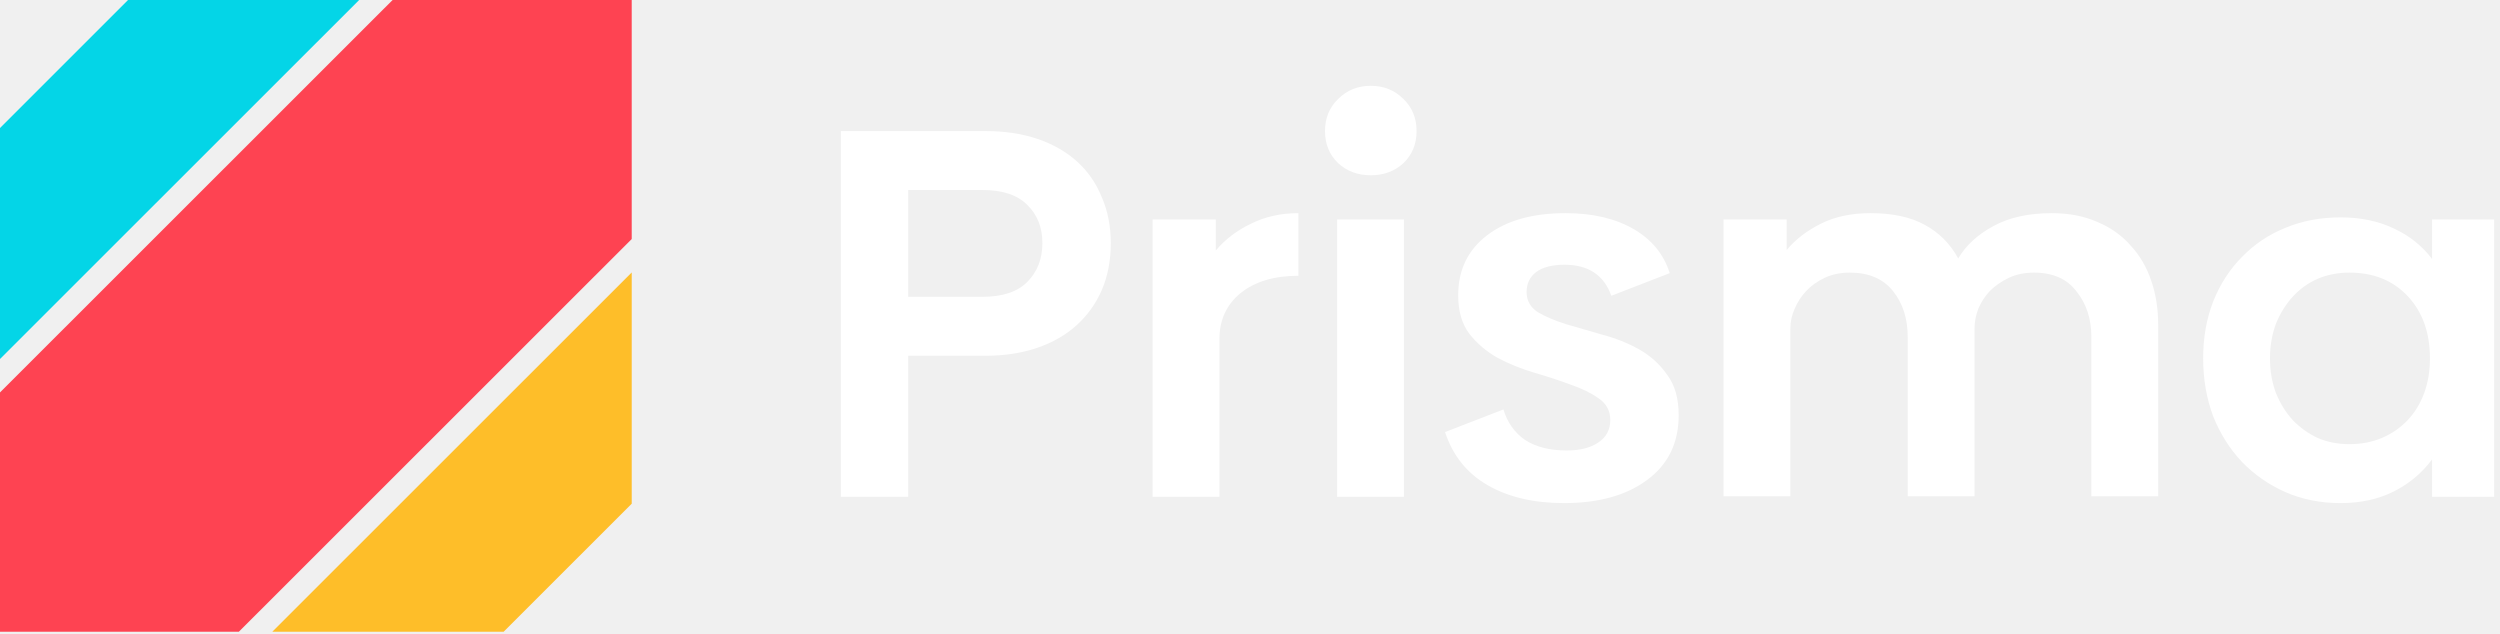
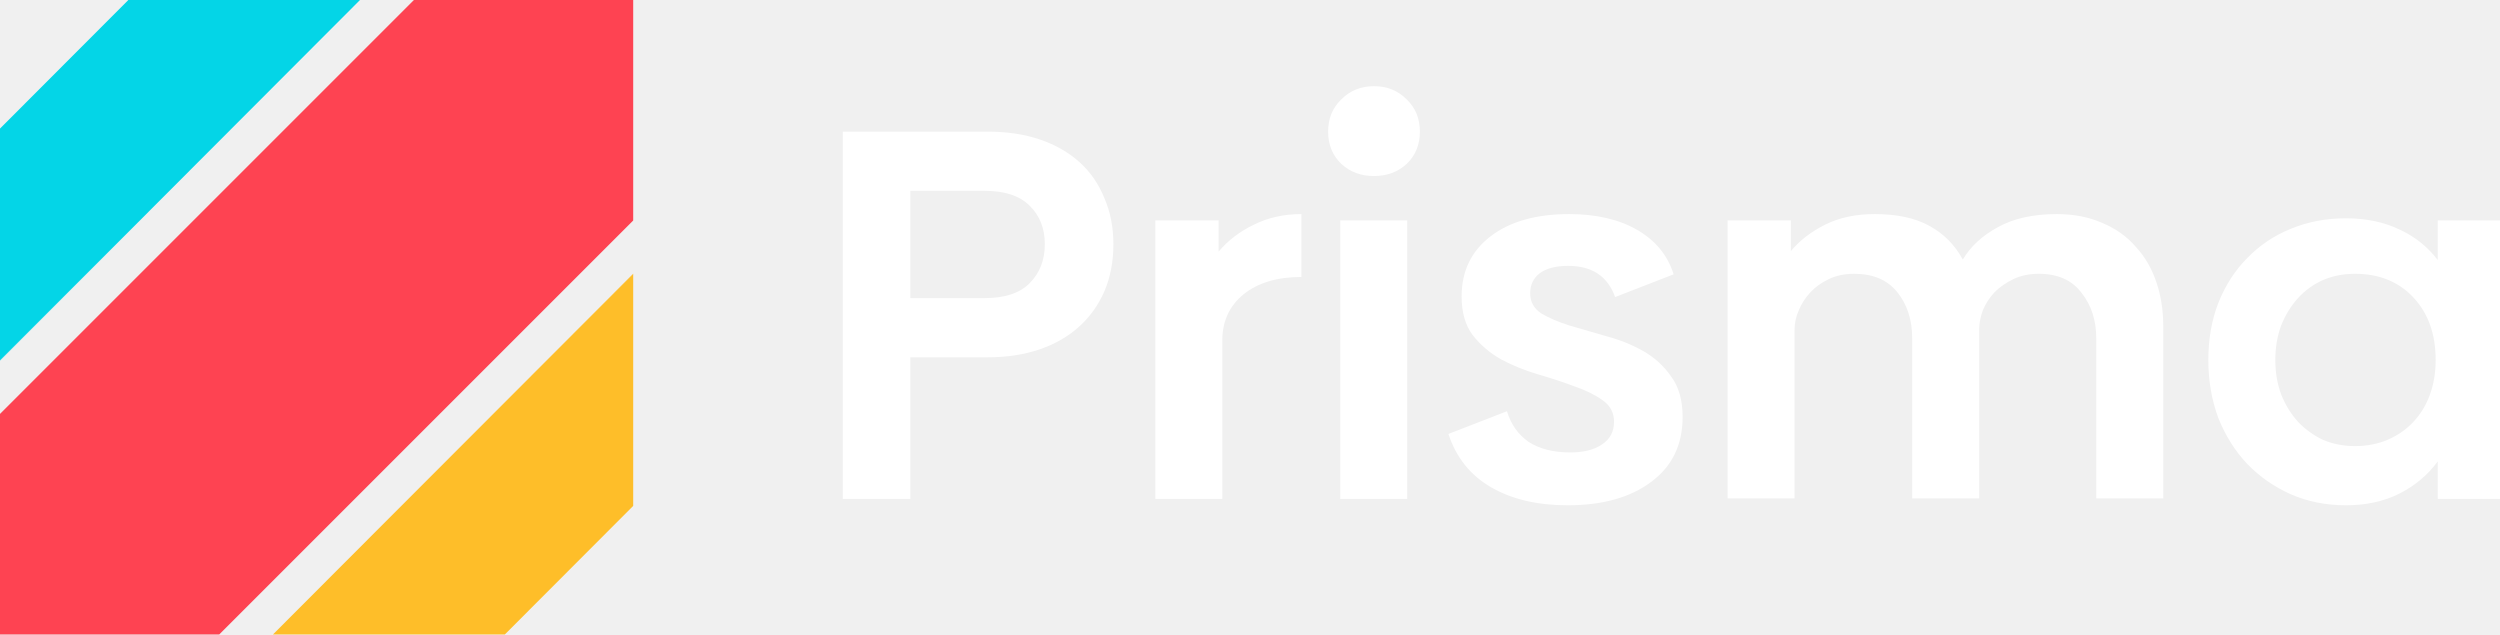
- <svg xmlns="http://www.w3.org/2000/svg" width="304" height="77" viewBox="0 0 304 77" fill="none">
-   <path d="M303.289 26.688V60.408H295.738V55.865C294.501 57.529 292.944 58.83 291.067 59.769C289.19 60.707 287.036 61.176 284.605 61.176C282.173 61.176 279.934 60.728 277.886 59.833C275.881 58.937 274.132 57.721 272.639 56.185C271.146 54.607 269.973 52.751 269.12 50.618C268.31 48.443 267.904 46.097 267.904 43.58C267.904 41.063 268.31 38.76 269.12 36.669C269.973 34.537 271.146 32.724 272.639 31.231C274.132 29.695 275.881 28.522 277.886 27.711C279.934 26.858 282.173 26.432 284.605 26.432C287.036 26.432 289.19 26.88 291.067 27.775C292.944 28.628 294.501 29.866 295.738 31.487V26.688H303.289ZM285.693 54.01C287.143 54.01 288.465 53.754 289.66 53.242C290.854 52.73 291.878 52.026 292.731 51.13C293.627 50.192 294.309 49.083 294.779 47.803C295.248 46.523 295.482 45.116 295.482 43.58C295.482 40.466 294.587 37.949 292.795 36.03C291.003 34.11 288.636 33.15 285.693 33.15C284.285 33.15 282.984 33.406 281.789 33.918C280.638 34.43 279.635 35.155 278.782 36.094C277.929 37.032 277.246 38.141 276.734 39.421C276.265 40.701 276.031 42.087 276.031 43.58C276.031 45.073 276.265 46.459 276.734 47.739C277.246 49.019 277.929 50.128 278.782 51.066C279.635 51.962 280.638 52.687 281.789 53.242C282.984 53.754 284.285 54.01 285.693 54.01Z" fill="white" />
-   <path d="M249.51 25.92C251.6 25.92 253.455 26.282 255.076 27.008C256.697 27.69 258.041 28.65 259.108 29.887C260.217 31.081 261.048 32.511 261.603 34.174C262.158 35.795 262.435 37.566 262.435 39.485V60.345H254.309V40.957C254.309 38.781 253.711 36.947 252.517 35.454C251.365 33.918 249.638 33.15 247.334 33.15C246.182 33.15 245.158 33.364 244.263 33.79C243.367 34.217 242.599 34.75 241.959 35.39C241.362 36.03 240.893 36.755 240.551 37.566C240.253 38.376 240.104 39.165 240.104 39.933V60.345H231.977V40.957C231.977 38.739 231.38 36.883 230.186 35.39C228.991 33.897 227.242 33.15 224.939 33.15C223.787 33.15 222.763 33.364 221.867 33.79C220.972 34.217 220.225 34.75 219.628 35.39C219.031 36.03 218.561 36.755 218.22 37.566C217.879 38.333 217.708 39.123 217.708 39.933V60.345H209.582V26.688H217.26V30.399C218.327 29.119 219.713 28.053 221.42 27.2C223.126 26.346 225.131 25.92 227.434 25.92C230.122 25.92 232.319 26.389 234.025 27.328C235.774 28.266 237.139 29.631 238.12 31.423C239.058 29.844 240.466 28.543 242.343 27.52C244.263 26.453 246.652 25.92 249.51 25.92Z" fill="white" />
-   <path d="M190.178 61.176C186.509 61.176 183.416 60.451 180.9 59.001C178.383 57.55 176.655 55.396 175.717 52.538L182.819 49.787C183.289 51.365 184.163 52.602 185.443 53.498C186.765 54.351 188.45 54.778 190.498 54.778C192.119 54.778 193.398 54.458 194.337 53.818C195.318 53.178 195.809 52.261 195.809 51.067C195.809 49.958 195.339 49.083 194.401 48.443C193.505 47.803 192.375 47.249 191.01 46.779C189.645 46.268 188.151 45.777 186.531 45.308C184.952 44.839 183.48 44.241 182.115 43.516C180.75 42.748 179.599 41.767 178.66 40.573C177.764 39.378 177.316 37.821 177.316 35.902C177.316 32.831 178.49 30.399 180.836 28.607C183.182 26.816 186.36 25.92 190.37 25.92C193.654 25.92 196.406 26.56 198.624 27.84C200.842 29.119 202.314 30.911 203.039 33.214L195.937 35.966C195.041 33.449 193.142 32.191 190.242 32.191C188.749 32.191 187.597 32.489 186.786 33.086C186.019 33.684 185.635 34.494 185.635 35.518C185.635 36.542 186.083 37.352 186.978 37.949C187.917 38.504 189.069 38.995 190.434 39.421C191.799 39.805 193.27 40.232 194.849 40.701C196.47 41.127 197.963 41.725 199.328 42.492C200.693 43.26 201.823 44.284 202.719 45.564C203.658 46.801 204.127 48.443 204.127 50.491C204.127 53.861 202.847 56.484 200.288 58.361C197.771 60.238 194.401 61.176 190.178 61.176Z" fill="white" />
-   <path d="M166.688 21.313C165.11 21.313 163.787 20.823 162.721 19.842C161.654 18.818 161.121 17.517 161.121 15.938C161.121 14.36 161.654 13.059 162.721 12.035C163.787 10.969 165.11 10.435 166.688 10.435C168.266 10.435 169.589 10.969 170.655 12.035C171.722 13.059 172.255 14.36 172.255 15.938C172.255 17.517 171.722 18.818 170.655 19.842C169.589 20.823 168.266 21.313 166.688 21.313ZM162.593 26.688H170.719V60.409H162.593V26.688Z" fill="white" />
-   <path d="M147.838 30.463C148.989 29.098 150.418 28.01 152.125 27.2C153.831 26.346 155.751 25.92 157.883 25.92V33.534C154.94 33.534 152.594 34.238 150.845 35.646C149.139 37.054 148.285 38.909 148.285 41.213V60.409H140.159V26.688H147.838V30.463Z" fill="white" />
-   <path d="M119.843 15.938C122.19 15.938 124.301 16.257 126.178 16.897C128.055 17.537 129.655 18.454 130.977 19.649C132.299 20.843 133.302 22.294 133.984 24C134.71 25.663 135.072 27.519 135.072 29.567C135.072 31.657 134.71 33.555 133.984 35.261C133.259 36.925 132.235 38.354 130.913 39.548C129.591 40.743 127.991 41.66 126.114 42.3C124.237 42.94 122.147 43.26 119.843 43.26H110.437V60.408H102.247V15.938H119.843ZM119.459 36.093C121.891 36.093 123.704 35.496 124.898 34.302C126.135 33.065 126.754 31.486 126.754 29.567C126.754 27.647 126.135 26.09 124.898 24.896C123.704 23.701 121.891 23.104 119.459 23.104H110.437V36.093H119.459Z" fill="white" />
-   <g clip-path="url(#clip0_535_155)">
-     <path d="M15.542 0V0.03L0 15.567V43.655L43.673 0H15.542Z" fill="#04D5E7" />
-     <path d="M76.817 0H47.741L0 47.721V76.817H29.047L76.817 29.066V0Z" fill="#FE4352" />
-     <path d="M33.114 76.817H61.245L76.817 61.25V33.131L33.114 76.817Z" fill="#FEBE29" />
+ <svg xmlns="http://www.w3.org/2000/svg" width="264" height="67" viewBox="0 0 264 67" fill="none">
+   <path d="M264 23.277V52.688H257.428V48.726C256.351 50.177 254.996 51.312 253.362 52.13C251.728 52.949 249.853 53.358 247.737 53.358C245.62 53.358 243.671 52.967 241.888 52.186C240.143 51.404 238.621 50.344 237.321 49.005C236.021 47.628 235 46.01 234.258 44.149C233.552 42.252 233.199 40.206 233.199 38.01C233.199 35.815 233.552 33.806 234.258 31.983C235 30.123 236.021 28.541 237.321 27.239C238.621 25.9 240.143 24.877 241.888 24.17C243.671 23.425 245.62 23.053 247.737 23.053C249.853 23.053 251.728 23.444 253.362 24.226C254.996 24.97 256.351 26.049 257.428 27.462V23.277H264ZM248.683 47.107C249.946 47.107 251.097 46.884 252.137 46.438C253.176 45.991 254.067 45.377 254.81 44.596C255.59 43.777 256.184 42.81 256.592 41.694C257.001 40.578 257.205 39.35 257.205 38.01C257.205 35.294 256.425 33.099 254.866 31.425C253.306 29.751 251.245 28.913 248.683 28.913C247.458 28.913 246.325 29.137 245.286 29.583C244.283 30.03 243.411 30.662 242.668 31.481C241.925 32.299 241.331 33.267 240.886 34.383C240.477 35.499 240.273 36.708 240.273 38.01C240.273 39.312 240.477 40.522 240.886 41.638C241.331 42.754 241.925 43.721 242.668 44.54C243.411 45.321 244.283 45.954 245.286 46.438C246.325 46.884 247.458 47.107 248.683 47.107Z" fill="white" />
+   <path d="M217.188 22.607C219.007 22.607 220.622 22.923 222.033 23.556C223.444 24.151 224.614 24.988 225.542 26.067C226.508 27.109 227.232 28.355 227.715 29.806C228.197 31.22 228.439 32.764 228.439 34.438V52.632H221.365V35.722C221.365 33.825 220.845 32.225 219.806 30.922C218.803 29.583 217.299 28.913 215.294 28.913C214.291 28.913 213.4 29.099 212.621 29.471C211.841 29.843 211.172 30.309 210.615 30.867C210.096 31.425 209.687 32.057 209.39 32.764C209.13 33.471 209 34.159 209 34.829V52.632H201.927V35.722C201.927 33.787 201.407 32.169 200.367 30.867C199.327 29.564 197.805 28.913 195.8 28.913C194.797 28.913 193.906 29.099 193.126 29.471C192.347 29.843 191.697 30.309 191.177 30.867C190.657 31.425 190.249 32.057 189.952 32.764C189.655 33.434 189.506 34.122 189.506 34.829V52.632H182.433V23.277H189.116V26.514C190.045 25.397 191.251 24.467 192.737 23.723C194.222 22.979 195.967 22.607 197.972 22.607C200.311 22.607 202.224 23.016 203.709 23.835C205.231 24.653 206.42 25.844 207.274 27.407C208.09 26.03 209.316 24.895 210.95 24.002C212.621 23.072 214.7 22.607 217.188 22.607Z" fill="white" />
+   <path d="M165.542 53.358C162.349 53.358 159.656 52.725 157.466 51.46C155.275 50.195 153.771 48.316 152.954 45.824L159.137 43.424C159.545 44.8 160.306 45.879 161.42 46.661C162.571 47.405 164.038 47.777 165.82 47.777C167.231 47.777 168.345 47.498 169.162 46.94C170.016 46.382 170.443 45.582 170.443 44.54C170.443 43.573 170.035 42.81 169.218 42.252C168.438 41.694 167.454 41.21 166.266 40.801C165.078 40.354 163.778 39.926 162.367 39.517C160.993 39.108 159.712 38.587 158.524 37.954C157.336 37.285 156.333 36.429 155.516 35.387C154.737 34.346 154.347 32.987 154.347 31.313C154.347 28.634 155.368 26.514 157.41 24.951C159.452 23.388 162.219 22.607 165.709 22.607C168.568 22.607 170.963 23.165 172.894 24.281C174.825 25.397 176.106 26.96 176.737 28.969L170.555 31.369C169.775 29.174 168.122 28.076 165.598 28.076C164.298 28.076 163.295 28.337 162.59 28.858C161.922 29.378 161.587 30.085 161.587 30.978C161.587 31.871 161.977 32.578 162.757 33.099C163.574 33.583 164.576 34.011 165.765 34.383C166.953 34.718 168.234 35.09 169.608 35.499C171.019 35.871 172.318 36.392 173.507 37.062C174.695 37.731 175.679 38.624 176.459 39.74C177.275 40.819 177.684 42.252 177.684 44.038C177.684 46.977 176.57 49.265 174.342 50.902C172.151 52.539 169.218 53.358 165.542 53.358Z" fill="white" />
+   <path d="M145.094 18.589C143.72 18.589 142.569 18.161 141.641 17.305C140.713 16.412 140.249 15.277 140.249 13.901C140.249 12.524 140.713 11.389 141.641 10.496C142.569 9.566 143.72 9.101 145.094 9.101C146.468 9.101 147.619 9.566 148.548 10.496C149.476 11.389 149.94 12.524 149.94 13.901C149.94 15.277 149.476 16.412 148.548 17.305C147.619 18.161 146.468 18.589 145.094 18.589ZM141.53 23.277H148.603V52.688H141.53V23.277Z" fill="white" />
+   <path d="M128.687 26.569C129.689 25.379 130.933 24.43 132.418 23.723C133.904 22.979 135.575 22.607 137.431 22.607V29.248C134.869 29.248 132.827 29.862 131.304 31.09C129.819 32.318 129.077 33.936 129.077 35.945V52.688H122.003V23.277H128.687V26.569Z" fill="white" />
+   <path d="M104.318 13.901C106.36 13.901 108.198 14.18 109.832 14.738C111.466 15.296 112.858 16.096 114.01 17.138C115.161 18.179 116.033 19.444 116.627 20.933C117.259 22.384 117.574 24.002 117.574 25.788C117.574 27.611 117.259 29.267 116.627 30.755C115.996 32.206 115.105 33.452 113.954 34.494C112.803 35.536 111.41 36.336 109.776 36.894C108.143 37.452 106.323 37.731 104.318 37.731H96.131V52.688H89.001V13.901H104.318ZM103.984 31.48C106.1 31.48 107.679 30.96 108.718 29.918C109.795 28.839 110.333 27.462 110.333 25.788C110.333 24.114 109.795 22.756 108.718 21.714C107.679 20.672 106.1 20.151 103.984 20.151H96.131V31.48H103.984Z" fill="white" />
+   <g clip-path="url(#clip0_2_116)">
+     <path fill-rule="evenodd" clip-rule="evenodd" d="M14.577 23.476L0 38.053V38.076L14.577 23.476Z" fill="#04D5E7" />
+     <path fill-rule="evenodd" clip-rule="evenodd" d="M66.866 28.896V28.941L39.777 56.029L66.866 28.896Z" fill="#FEBE29" />
+     <path d="M14.577 23.476L0 38.053V13.578L13.528 0.026V0H38.015L14.577 23.476Z" fill="#04D5E7" />
+     <path d="M66.866 23.284L23.15 67H0V43.709L43.709 0H66.866V23.284Z" fill="#FE4352" />
+     <path d="M53.311 67H28.824L39.777 56.029L66.866 28.94V53.422L53.311 67Z" fill="#FEBE29" />
  </g>
  <defs>
-     <clipPath id="clip0_535_155">
-       <rect width="76.817" height="76.817" fill="white" />
+     <clipPath id="clip0_2_116">
+       <rect width="66.866" height="67" fill="white" />
    </clipPath>
  </defs>
</svg>
